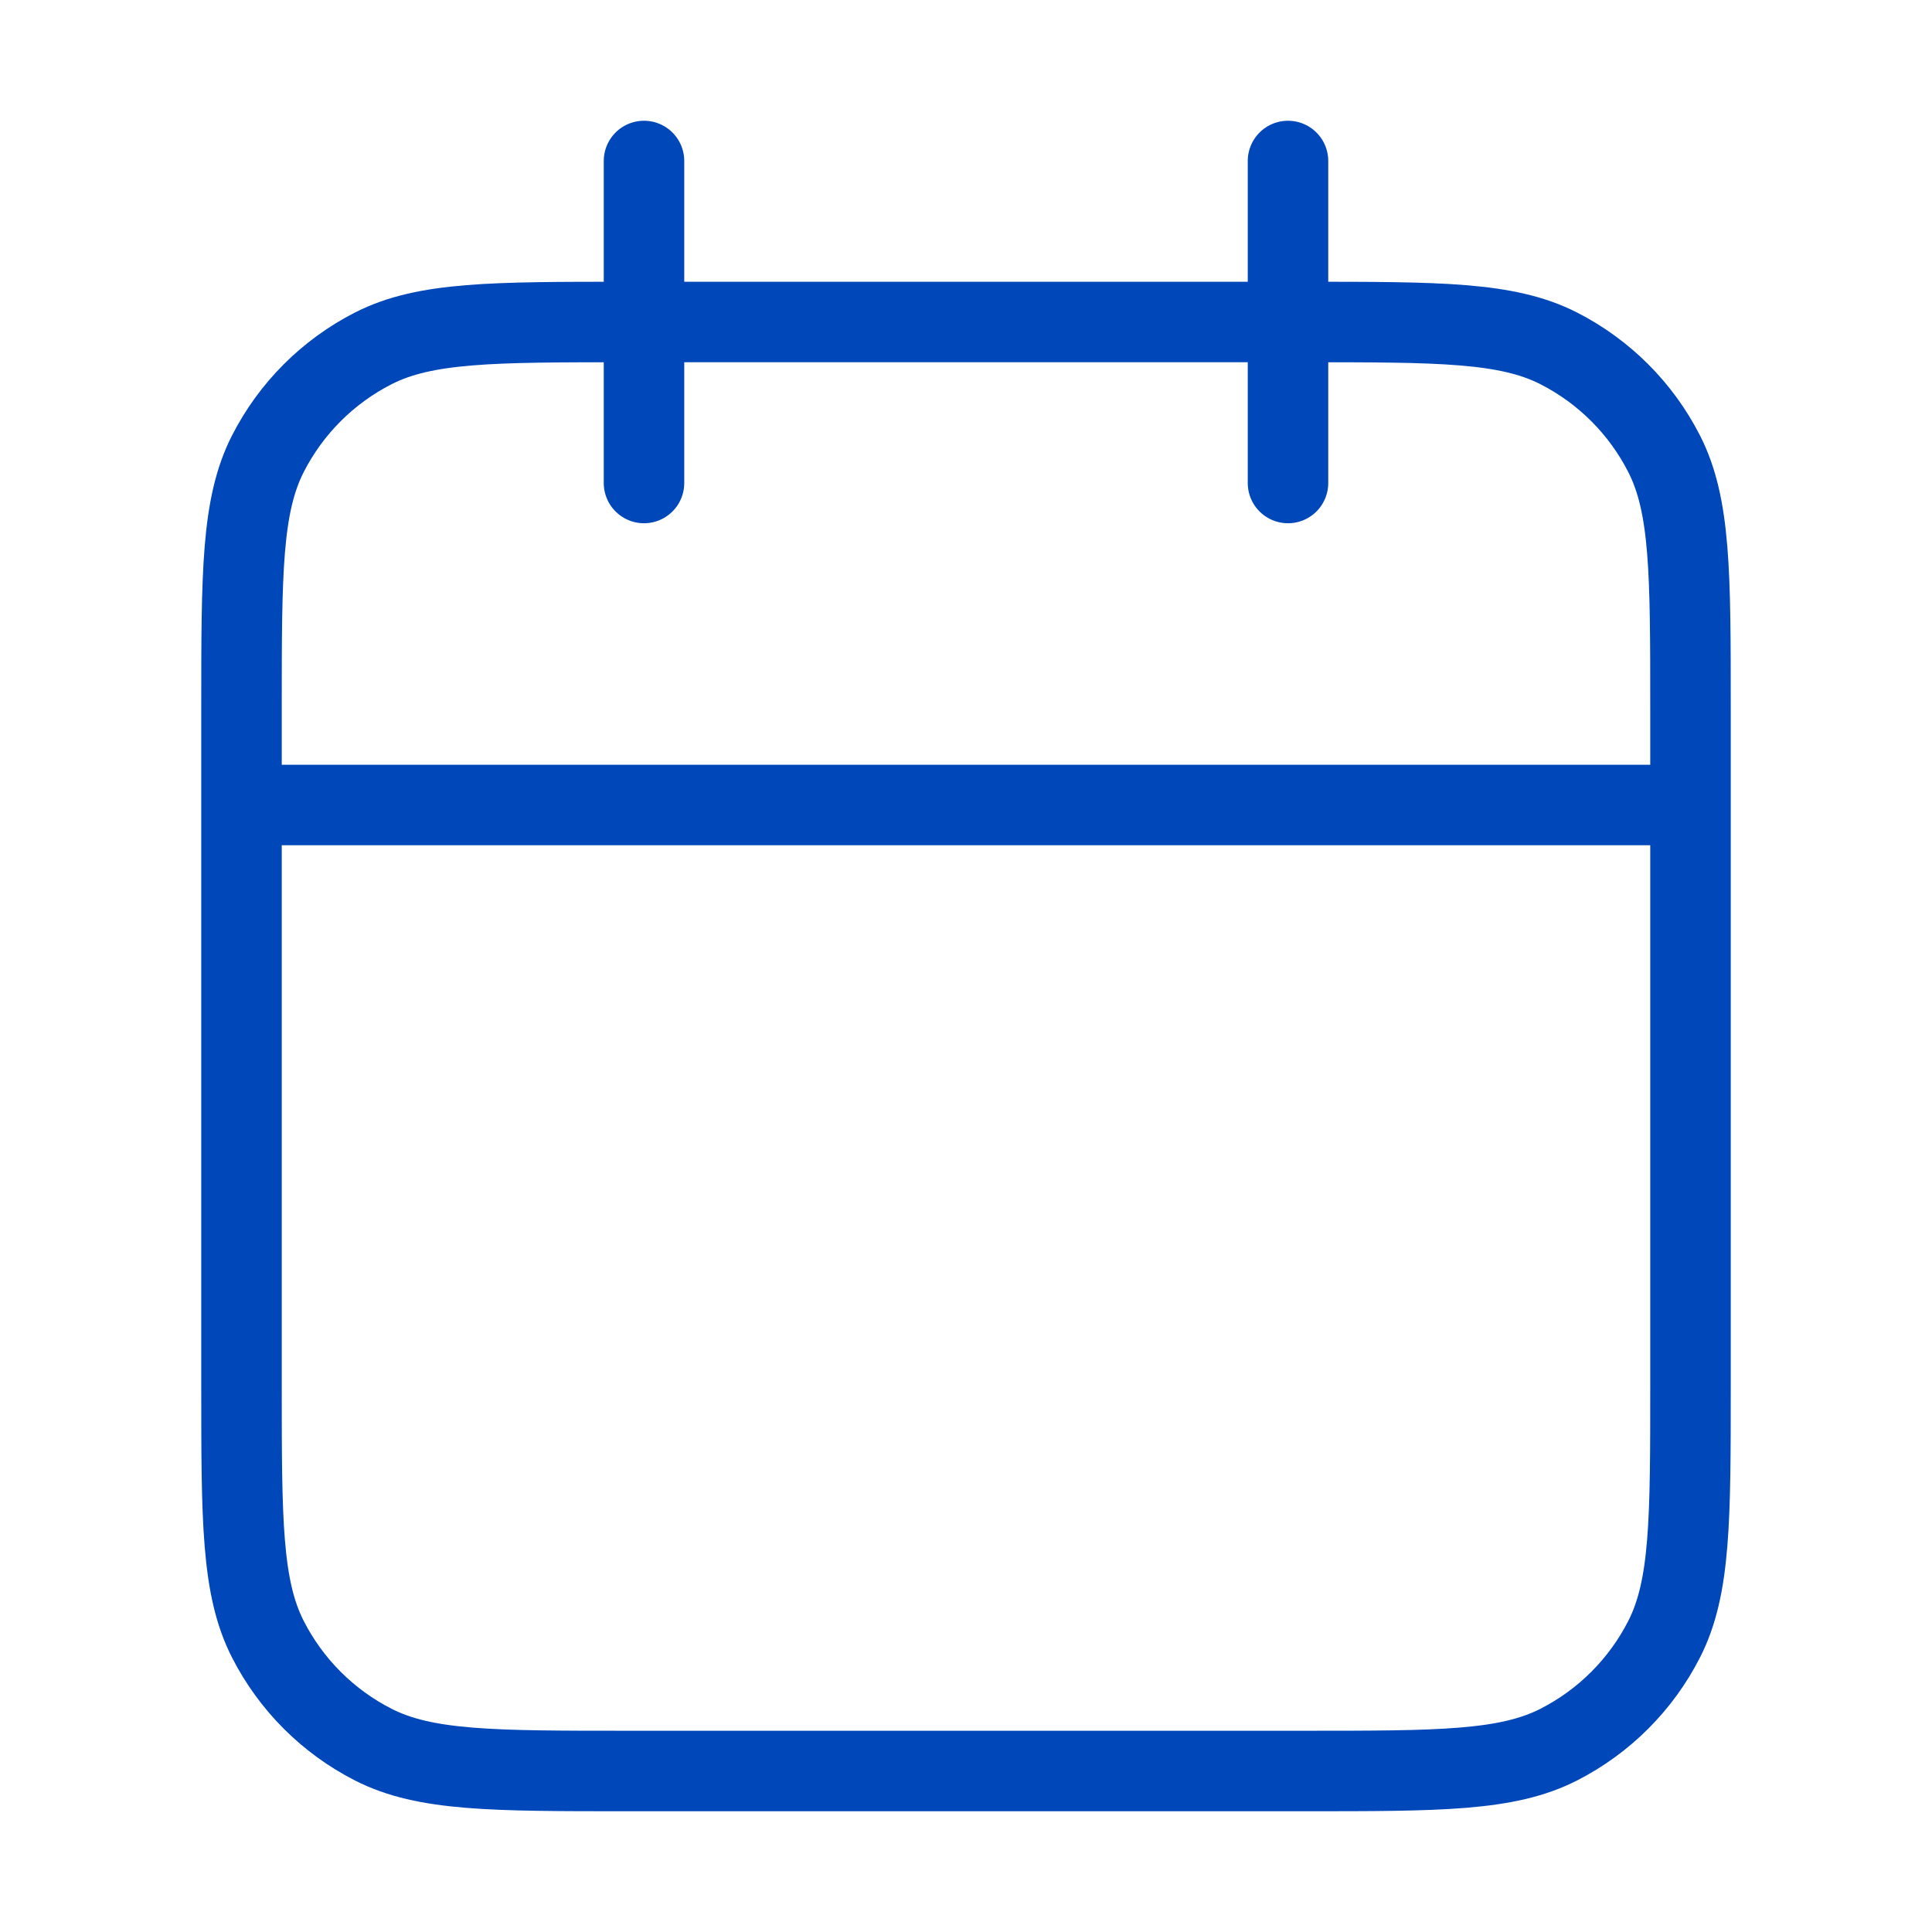
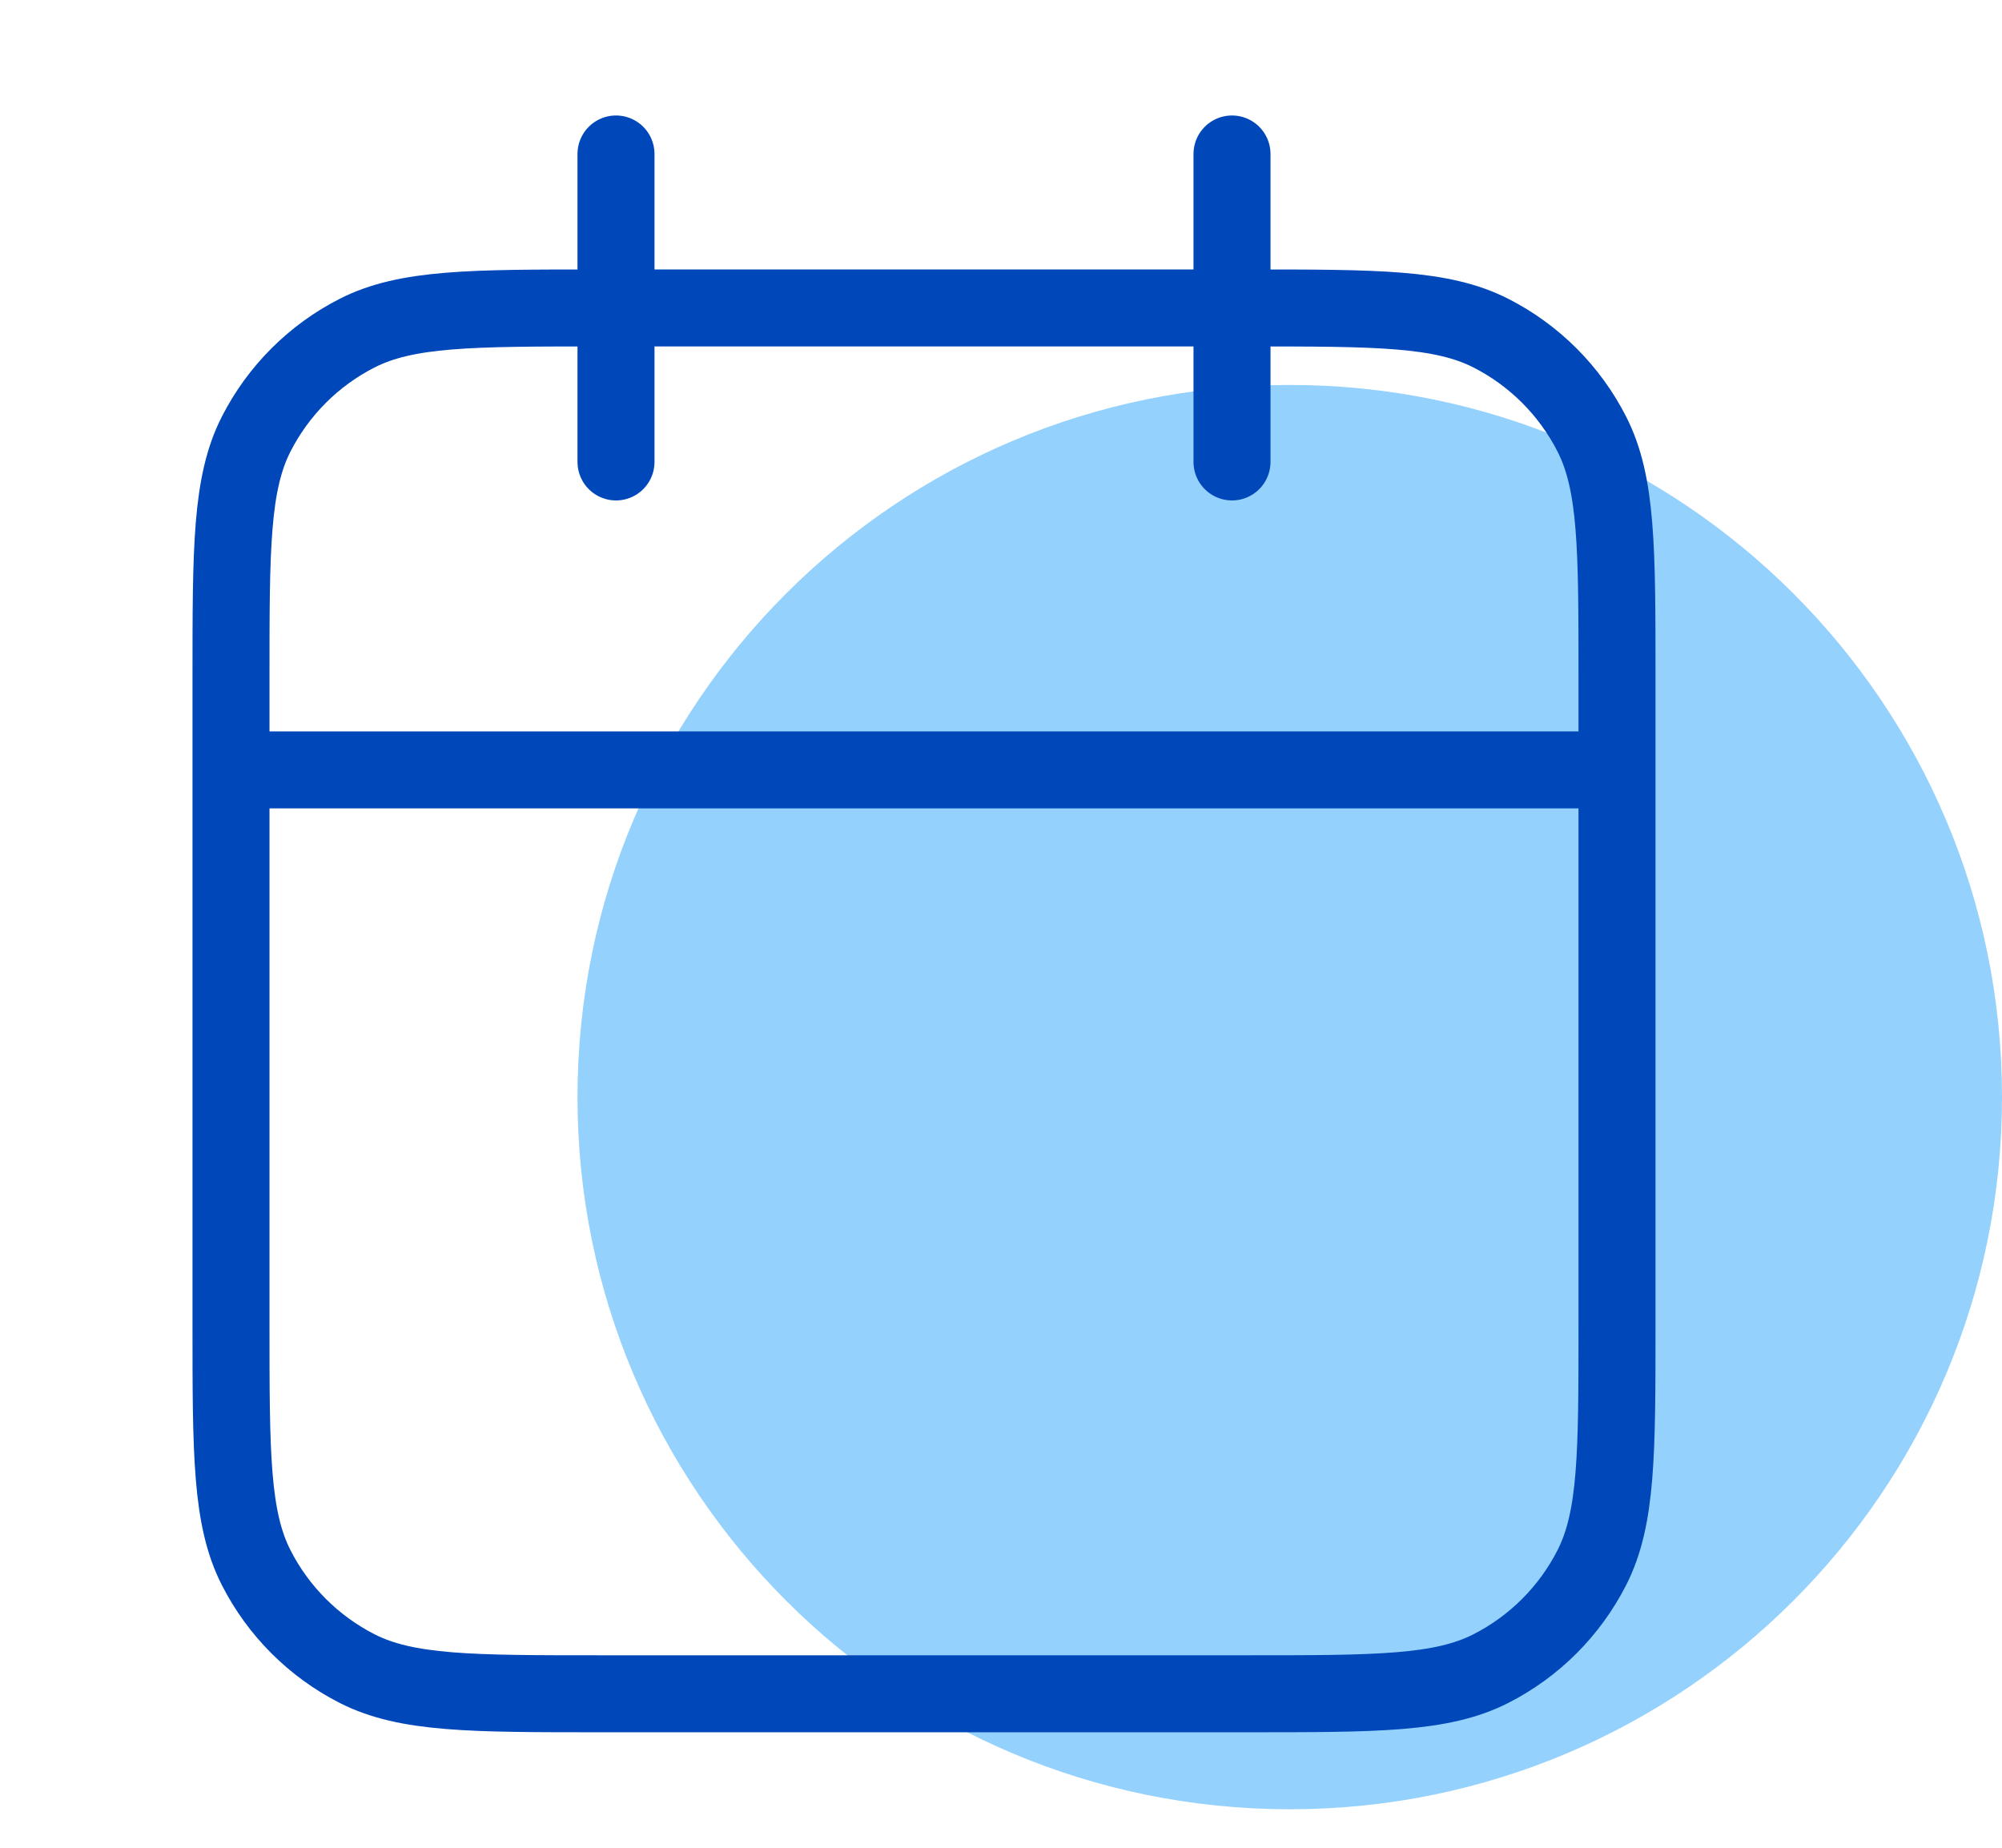
- <svg xmlns="http://www.w3.org/2000/svg" fill="none" viewBox="0 0 48 48">
+ <svg xmlns="http://www.w3.org/2000/svg" fill="none" viewBox="0 0 52 48">
+   <circle cx="33.5" cy="28.5" r="18.5" fill="#94D1FD" />
  <path stroke="#0047BA" stroke-linecap="round" stroke-linejoin="round" stroke-width="2" d="M42 20H6M32 4v8M16 4v8m-.4 32h16.8c3.36 0 5.04 0 6.324-.654a6 6 0 0 0 2.622-2.622C42 39.44 42 37.76 42 34.4V17.6c0-3.36 0-5.04-.654-6.324a6 6 0 0 0-2.622-2.622C37.44 8 35.76 8 32.4 8H15.6c-3.36 0-5.04 0-6.324.654a6 6 0 0 0-2.622 2.622C6 12.56 6 14.24 6 17.6v16.8c0 3.36 0 5.04.654 6.324a6 6 0 0 0 2.622 2.622C10.56 44 12.24 44 15.6 44Z" />
</svg>
